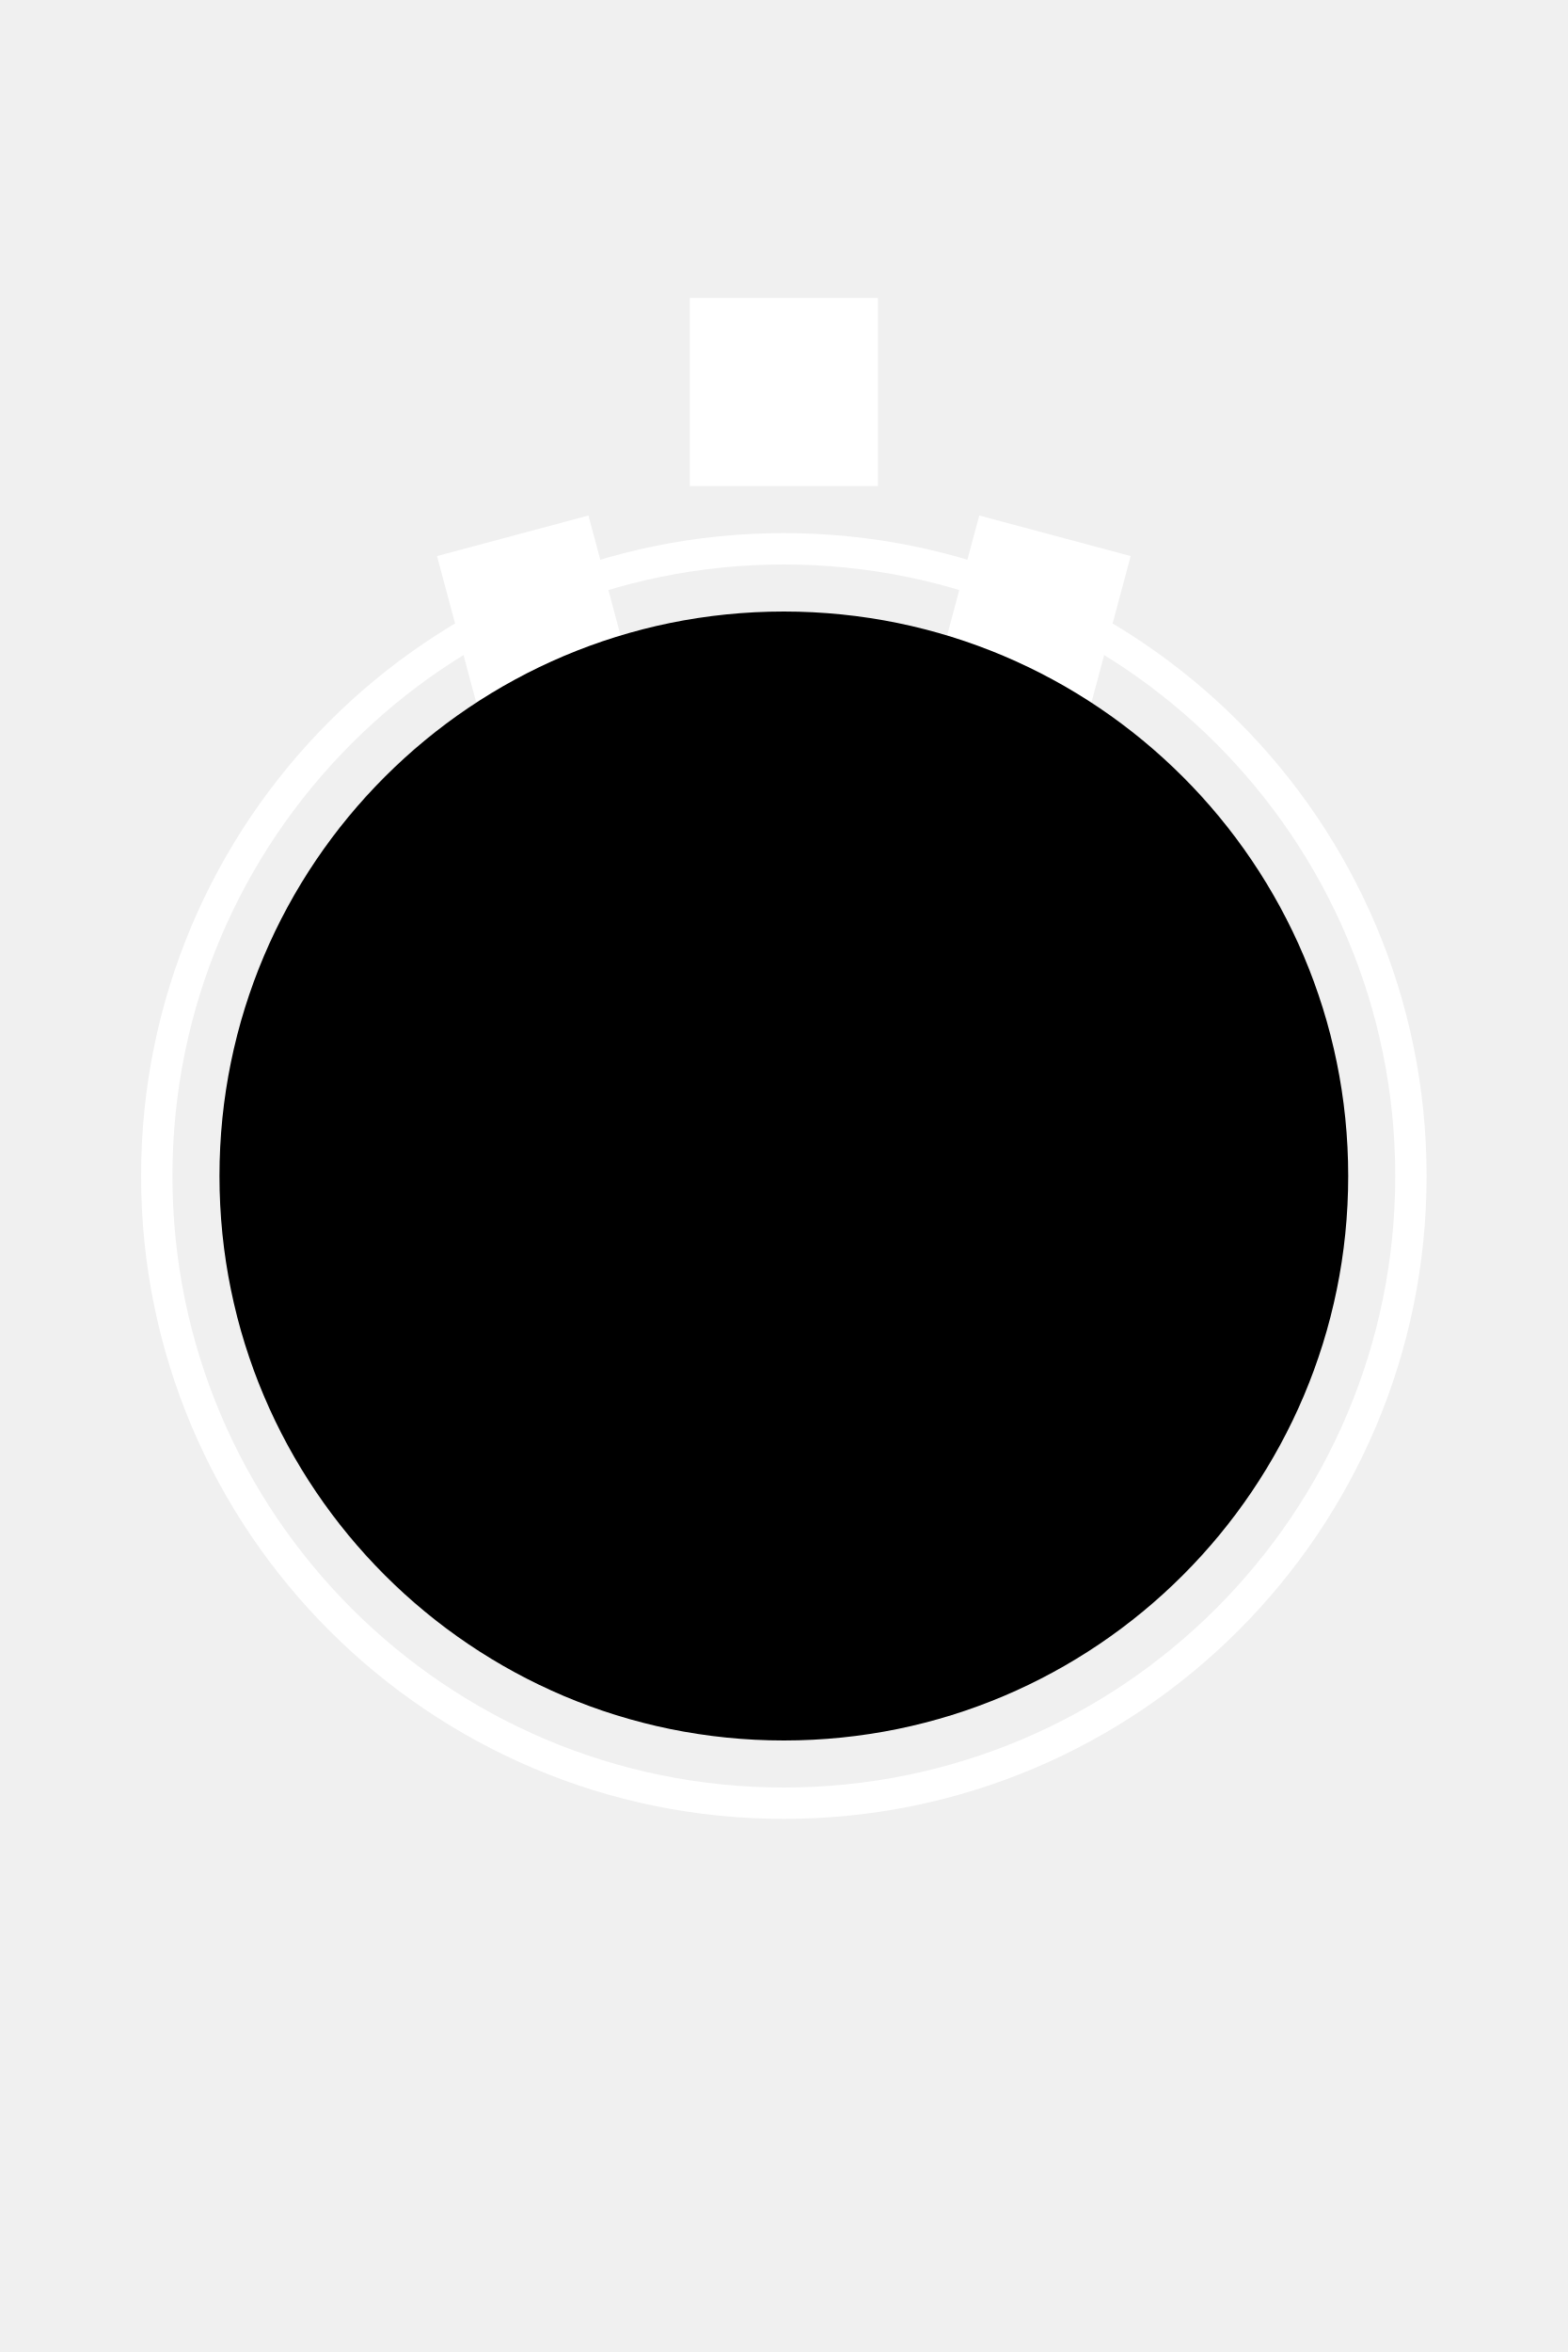
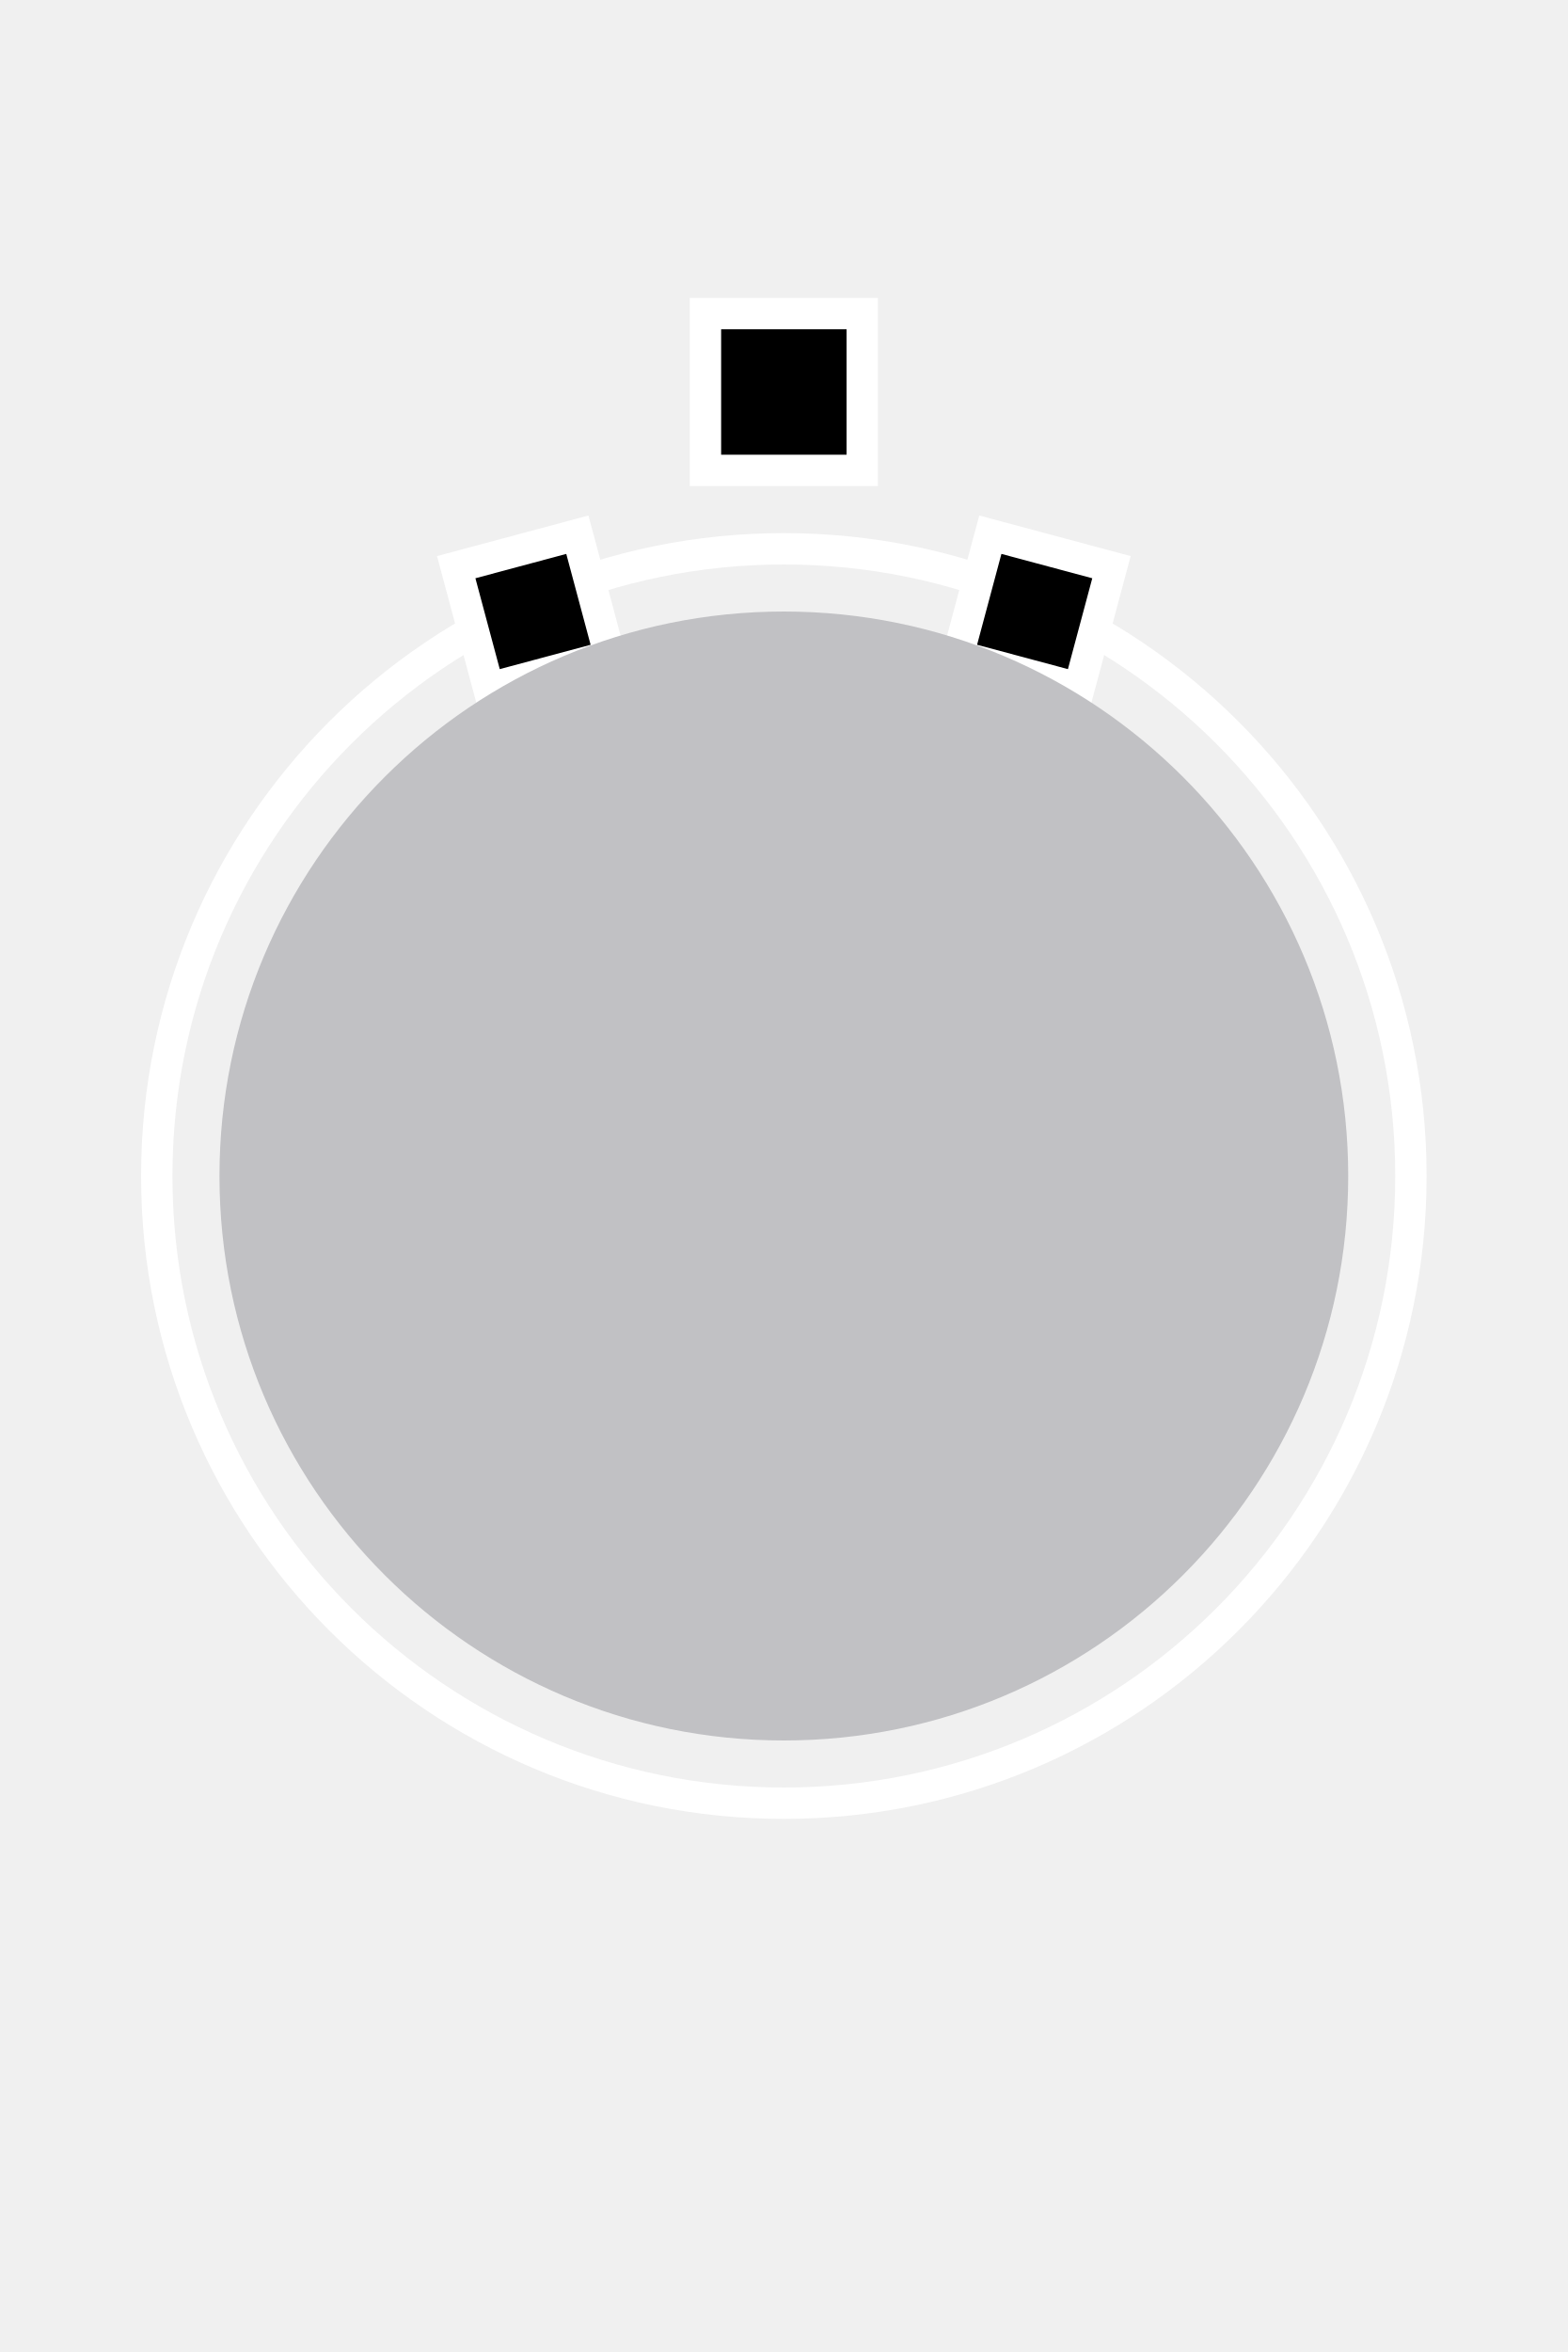
<svg xmlns="http://www.w3.org/2000/svg" width="100" height="150">
  <circle cx="50" cy="75" r="40" stroke="white" stroke-width="2" fill="none" />
-   <rect x="45" y="20" width="10" height="10" stroke="white" stroke-width="2" fill="white" />
-   <rect x="30" y="35" width="8" height="8" stroke="white" stroke-width="2" fill="white" transform="rotate(-15 34 39)" />
-   <rect x="62" y="35" width="8" height="8" stroke="white" stroke-width="2" fill="white" transform="rotate(15 66 39)" />
-   <circle cx="50" cy="75" r="36" fill="black" />
+   <rect x="45" y="20" width="10" height="10" stroke="white" stroke-width="2" fill="black" />
+   <rect x="30" y="35" width="8" height="8" stroke="white" stroke-width="2" fill="black" transform="rotate(-15 34 39)" />
+   <rect x="62" y="35" width="8" height="8" stroke="white" stroke-width="2" fill="black" transform="rotate(15 66 39)" />
+   <circle cx="50" cy="75" r="36" fill="#c1c1c4" />
</svg>
